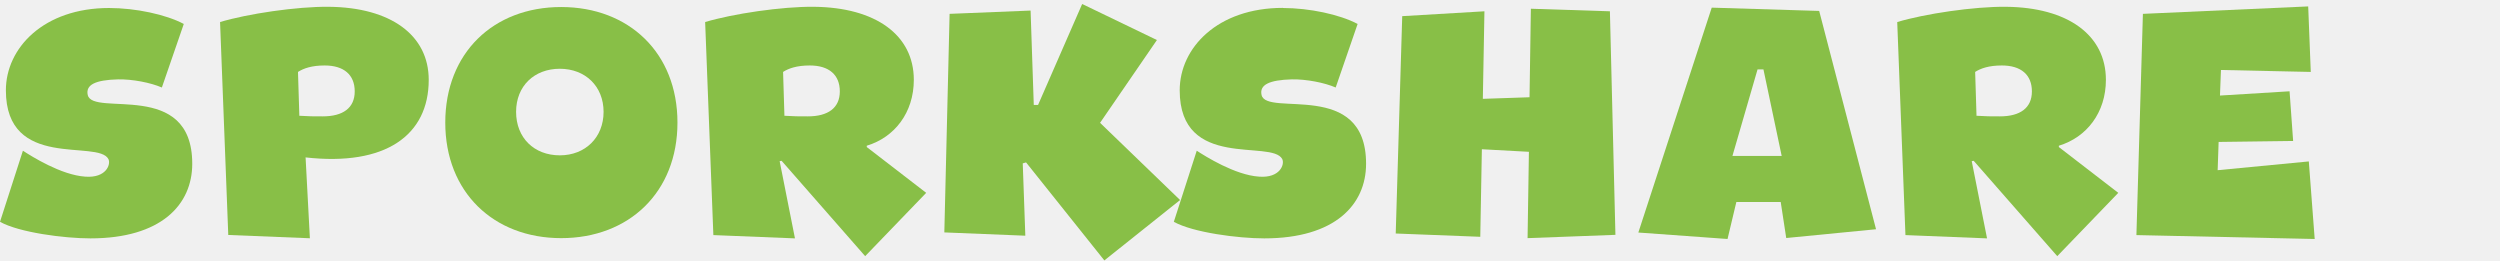
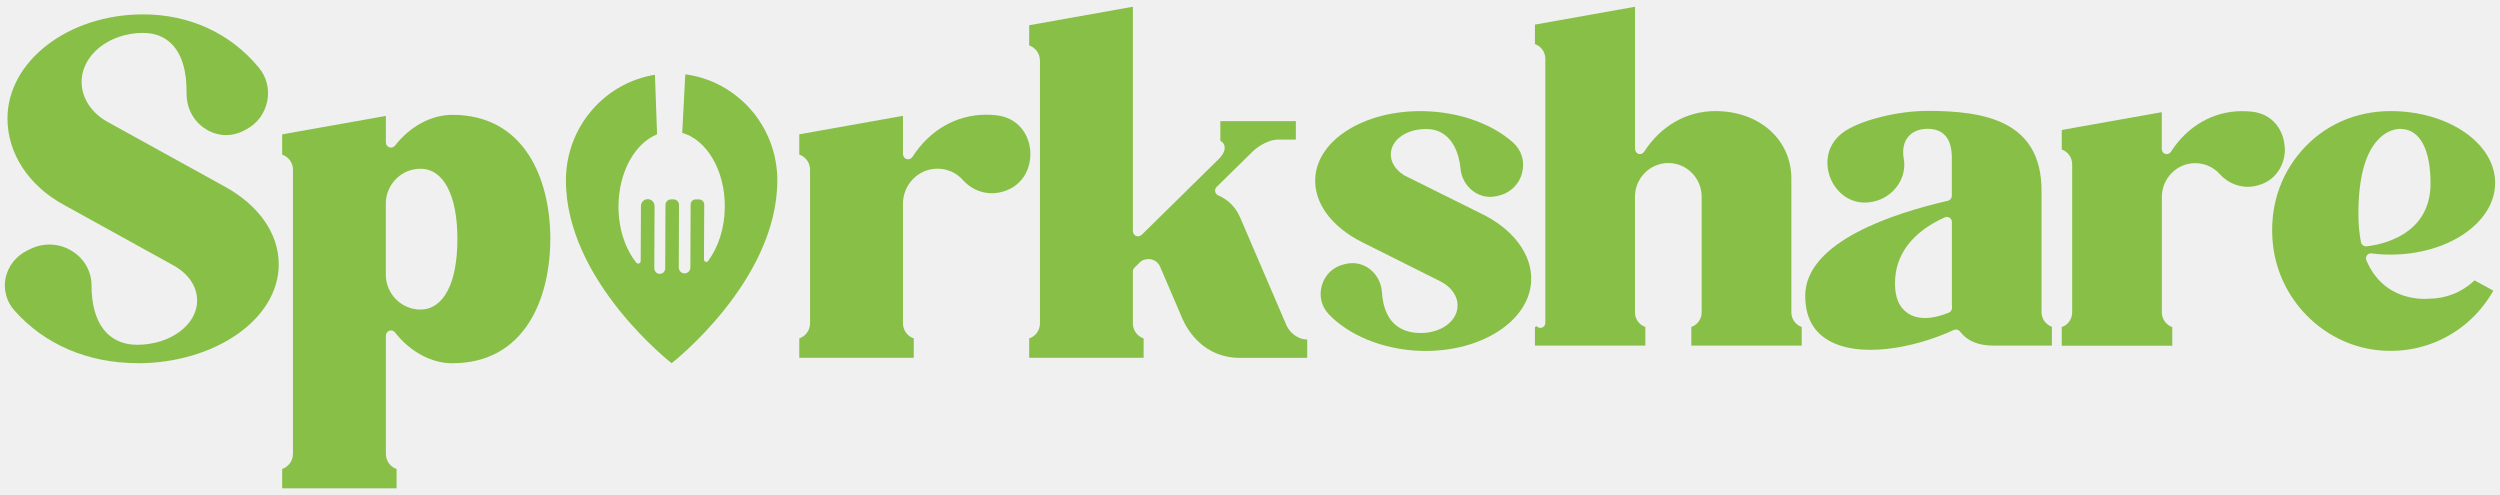
- <svg xmlns="http://www.w3.org/2000/svg" width="432" height="45" viewBox="0 0 432 45" fill="none">
-   <g clip-path="url(#clip0_1_1098)">
-     <path d="M18.844 1.383C23.417 1.383 28.668 2.498 31.759 4.139L27.97 15.122C26.043 14.281 22.888 13.671 20.411 13.713C16.451 13.818 14.779 14.659 15.16 16.406C16.007 20.277 33.22 13.607 33.22 28.294C33.22 35.364 27.864 41.192 15.626 41.192C11.116 41.192 3.324 40.182 0 38.33L3.959 26.043C5.42 26.989 10.565 30.251 14.736 30.524C18.357 30.798 19.183 28.399 18.738 27.494C16.938 24.023 1.016 29.514 1.016 15.606C1.016 8.284 7.559 1.383 18.844 1.383Z" fill="#88BF47" />
-     <path d="M38.048 3.803C42.727 2.393 51.302 1.11 56.828 1.173C67.499 1.278 74.084 6.054 74.084 13.797C74.084 23.392 66.589 28.757 52.805 27.2L53.547 41.171L39.445 40.603L38.027 3.824L38.048 3.803ZM55.77 20.109C59.263 20.109 61.296 18.657 61.296 15.796C61.296 12.934 59.433 11.314 56.108 11.314C53.843 11.314 52.446 11.819 51.493 12.429L51.726 20.004C53.419 20.109 54.097 20.109 55.791 20.109H55.77Z" fill="#88BF47" />
-     <path d="M96.972 1.214C108.66 1.214 117.065 9.126 117.065 21.182C117.065 33.238 108.66 41.15 96.972 41.15C85.285 41.15 76.943 33.196 76.943 21.182C76.943 9.168 85.242 1.214 96.972 1.214ZM96.739 26.842C101.143 26.842 104.298 23.749 104.298 19.33C104.298 14.912 101.143 11.882 96.739 11.882C92.335 11.882 89.181 14.849 89.181 19.33C89.181 23.812 92.293 26.842 96.739 26.842Z" fill="#88BF47" />
-     <path d="M121.872 3.803C126.551 2.393 135.126 1.11 140.652 1.173C151.323 1.278 157.908 6.054 157.908 13.797C157.908 19.457 154.584 23.728 149.778 25.18V25.412L160.047 33.323L149.502 44.264L135.062 27.789L134.724 27.852L137.37 41.192L123.269 40.624L121.851 3.845L121.872 3.803ZM139.593 20.109C143.087 20.109 145.12 18.657 145.12 15.796C145.12 12.934 143.256 11.314 139.932 11.314C137.667 11.314 136.269 11.819 135.317 12.429L135.549 20.004C137.243 20.109 137.921 20.109 139.615 20.109H139.593Z" fill="#88BF47" />
-     <path d="M164.091 2.393L178.086 1.825L178.636 18.131H179.378L187 0.688L199.915 6.917L190.091 21.224L203.917 34.564L190.832 45L177.303 28.062L176.731 28.231L177.176 40.729L163.18 40.161L164.091 2.372V2.393Z" fill="#88BF47" />
-     <path d="M221.681 1.383C226.254 1.383 231.505 2.498 234.597 4.139L230.807 15.122C228.88 14.281 225.725 13.671 223.248 13.713C219.31 13.818 217.616 14.659 217.997 16.406C218.844 20.277 236.058 13.607 236.058 28.294C236.058 35.364 230.701 41.192 218.463 41.192C213.953 41.192 206.161 40.182 202.837 38.33L206.797 26.043C208.257 26.989 213.403 30.251 217.574 30.524C221.194 30.798 222.02 28.399 221.575 27.494C219.776 24.023 203.853 29.514 203.853 15.606C203.853 8.263 210.396 1.362 221.681 1.362V1.383Z" fill="#88BF47" />
-     <path d="M242.282 2.792L256.511 1.951L256.235 17.079L264.302 16.805L264.535 1.509L278.192 1.951L279.145 40.581L263.964 41.15L264.196 26.232L256.066 25.79L255.791 40.918L241.181 40.35L242.304 2.792H242.282Z" fill="#88BF47" />
-     <path d="M295.787 1.32L314.355 1.888L324.18 39.614L308.66 41.129L307.707 34.901H300.042L298.518 41.297L283.104 40.182L295.787 1.32ZM307.876 26.947L304.722 11.988H303.705L299.365 26.947H307.876Z" fill="#88BF47" />
-     <path d="M327.864 3.803C332.543 2.393 341.118 1.11 346.644 1.173C357.315 1.278 363.9 6.054 363.9 13.797C363.9 19.457 360.576 23.728 355.77 25.18V25.412L366.039 33.323L355.494 44.264L341.054 27.789L340.716 27.852L343.362 41.192L329.261 40.624L327.842 3.845L327.864 3.803ZM345.585 20.109C349.079 20.109 351.112 18.657 351.112 15.796C351.112 12.934 349.248 11.314 345.924 11.314C343.659 11.314 342.261 11.819 341.308 12.429L341.541 20.004C343.235 20.109 343.913 20.109 345.607 20.109H345.585Z" fill="#88BF47" />
-     <path d="M370.315 2.393L398.857 1.109L399.301 12.429L383.781 12.093L383.612 16.511L395.638 15.775L396.252 24.359L383.379 24.528L383.21 29.409L398.963 27.894L399.979 41.297L369.172 40.624L370.294 2.393H370.315Z" fill="#88BF47" />
+ <svg xmlns="http://www.w3.org/2000/svg" width="258" height="51" viewBox="0 0 258 51" fill="none">
+   <g clip-path="url(#clip0_144_1273)">
+     <path d="M70.722 7.676L70.405 13.712C72.923 14.419 74.82 17.565 74.801 21.334C74.794 23.535 74.127 25.521 73.079 26.93C72.943 27.114 72.651 27.015 72.651 26.786L72.677 21.111C72.677 20.822 72.444 20.586 72.159 20.58H71.797C71.512 20.58 71.279 20.809 71.272 21.104L71.246 27.612C71.246 27.854 71.104 28.071 70.877 28.169C70.483 28.333 70.049 28.044 70.049 27.612L70.075 21.15C70.075 20.835 69.822 20.573 69.511 20.573H69.266C68.942 20.573 68.676 20.835 68.676 21.163L68.65 27.697C68.65 28.09 68.262 28.366 67.893 28.228C67.673 28.143 67.524 27.926 67.524 27.691L67.55 21.268C67.55 20.875 67.239 20.554 66.851 20.554C66.462 20.554 66.145 20.868 66.145 21.261L66.119 26.943C66.119 27.186 65.815 27.297 65.666 27.107C64.533 25.685 63.815 23.601 63.828 21.281C63.84 17.755 65.524 14.786 67.809 13.862L67.589 7.715C62.384 8.554 58.402 13.115 58.402 18.62C58.402 29.008 69.311 37.482 69.311 37.482C69.311 37.482 80.219 29.014 80.219 18.62C80.219 13.004 76.076 8.37 70.716 7.669L70.722 7.676Z" fill="#88BF47" />
+     <path d="M14.16 37.475C9.085 37.475 4.585 35.549 1.484 32.036C0.675 31.125 0.345 29.926 0.565 28.746C0.811 27.481 1.646 26.419 2.85 25.83L3.096 25.712C4.514 25.01 6.145 25.089 7.466 25.928C8.709 26.708 9.447 28.032 9.447 29.467C9.447 33.347 11.163 35.581 14.154 35.581C17.565 35.581 20.343 33.53 20.343 31.02C20.343 29.539 19.417 28.202 17.818 27.343L6.644 21.17C2.973 19.191 0.772 15.855 0.772 12.231C0.772 6.306 7.058 1.483 14.769 1.483C19.559 1.483 23.8 3.436 26.726 6.995C27.509 7.951 27.826 9.197 27.58 10.435C27.334 11.687 26.551 12.749 25.438 13.338L25.204 13.463C23.923 14.138 22.479 14.099 21.249 13.332C19.98 12.545 19.242 11.169 19.255 9.636C19.281 7.322 18.769 5.612 17.734 4.557C16.976 3.783 15.986 3.397 14.769 3.397C11.273 3.397 8.424 5.664 8.424 8.449C8.424 10.166 9.486 11.739 11.266 12.67L23.139 19.224C26.713 21.17 28.765 24.106 28.765 27.285C28.765 32.914 22.214 37.489 14.166 37.489L14.16 37.475Z" fill="#88BF47" />
+     <path d="M56.79 24.676C56.784 30.869 54.13 37.488 46.678 37.488C44.522 37.488 42.308 36.296 40.761 34.297L40.742 34.277C40.742 34.277 40.683 34.225 40.657 34.205C40.632 34.179 40.606 34.159 40.58 34.146C40.547 34.133 40.515 34.126 40.489 34.12C40.45 34.113 40.418 34.1 40.373 34.1C40.366 34.1 40.36 34.094 40.347 34.094C40.327 34.094 40.308 34.1 40.282 34.107C40.243 34.107 40.211 34.113 40.178 34.126C40.146 34.139 40.114 34.153 40.081 34.179C40.062 34.185 40.042 34.192 40.023 34.212L40.004 34.231C40.004 34.231 39.952 34.29 39.932 34.316C39.913 34.343 39.894 34.369 39.874 34.395C39.861 34.428 39.855 34.461 39.848 34.487C39.842 34.533 39.829 34.559 39.829 34.605C39.829 34.611 39.822 34.618 39.822 34.631V46.84C39.822 47.568 40.288 48.184 40.929 48.4V50.399H29.121V48.4C29.756 48.177 30.222 47.581 30.228 46.867C30.228 46.853 30.235 46.847 30.235 46.84V17.513C30.235 16.785 29.768 16.176 29.121 15.953V13.869L29.801 13.745L39.822 11.962V14.701C39.822 14.701 39.829 14.721 39.829 14.728C39.829 14.774 39.842 14.8 39.848 14.846C39.855 14.872 39.861 14.905 39.874 14.937C39.887 14.964 39.907 14.99 39.932 15.016C39.958 15.042 39.978 15.075 40.004 15.101L40.023 15.121C40.023 15.121 40.075 15.147 40.101 15.16C40.127 15.173 40.14 15.18 40.159 15.193C40.224 15.213 40.288 15.232 40.347 15.232C40.425 15.232 40.496 15.206 40.567 15.18C40.586 15.173 40.599 15.16 40.619 15.147C40.67 15.121 40.709 15.088 40.748 15.049L40.768 15.029C42.308 13.037 44.516 11.851 46.685 11.851C54.136 11.851 56.79 18.463 56.797 24.676H56.79ZM47.203 24.676C47.203 20.128 45.772 17.415 43.383 17.415C41.415 17.415 39.816 19.033 39.816 21.019V28.34C39.816 30.319 41.415 31.944 43.383 31.944C45.772 31.944 47.203 29.224 47.203 24.683V24.676Z" fill="#88BF47" />
+     <path d="M106.329 15.73C106.406 17.487 105.422 19.446 103.059 19.879C101.7 20.121 100.334 19.643 99.395 18.601C98.722 17.834 97.757 17.408 96.754 17.408C94.786 17.408 93.193 19.02 93.187 21.006V33.366C93.187 34.093 93.659 34.71 94.3 34.926V36.925H82.485V34.926C83.126 34.703 83.586 34.1 83.599 33.379V17.493C83.586 16.772 83.126 16.169 82.485 15.947V13.863L82.887 13.79L86.001 13.233L93.187 11.955V15.914C93.187 15.914 93.193 15.947 93.2 15.973C93.2 16.012 93.206 16.038 93.225 16.071C93.232 16.104 93.245 16.137 93.258 16.163C93.271 16.196 93.29 16.222 93.316 16.248C93.342 16.274 93.368 16.3 93.394 16.327C93.407 16.333 93.413 16.353 93.426 16.359C93.446 16.372 93.459 16.372 93.484 16.379C93.497 16.392 93.517 16.399 93.536 16.405C93.601 16.425 93.653 16.438 93.718 16.438C93.802 16.438 93.879 16.418 93.944 16.379C93.963 16.372 93.977 16.353 94.002 16.346C94.054 16.314 94.093 16.268 94.138 16.222C94.145 16.209 94.158 16.202 94.164 16.196C95.932 13.423 98.702 11.837 101.771 11.837C102.101 11.837 102.438 11.851 102.762 11.89C105.137 12.119 106.264 13.98 106.335 15.724L106.329 15.73Z" fill="#88BF47" />
+     <path d="M134.904 35.031V36.931H127.964C124.242 36.931 122.585 34.133 122.041 32.934C122.034 32.914 122.015 32.868 122.008 32.848H122.002V32.835L119.71 27.494H119.704V27.481C119.49 27.029 119.043 26.74 118.558 26.74C118.383 26.74 118.014 26.747 117.723 26.996C117.716 27.003 117.697 27.009 117.69 27.016L117.075 27.625L117.069 27.632C117.017 27.684 116.985 27.736 116.959 27.802C116.926 27.868 116.913 27.94 116.913 28.005V33.366C116.913 34.1 117.373 34.703 118.021 34.926V36.925H106.212V34.932C106.86 34.703 107.326 34.094 107.326 33.366V6.254C107.326 6.254 107.319 6.241 107.319 6.234C107.313 5.513 106.853 4.917 106.212 4.687V2.603L116.913 0.696V23.85C116.913 23.85 116.92 23.896 116.926 23.916C116.933 23.968 116.933 24.008 116.959 24.053C116.972 24.093 116.998 24.132 117.03 24.165C117.043 24.191 117.049 24.211 117.062 24.224C117.062 24.224 117.069 24.224 117.069 24.23C117.121 24.283 117.172 24.316 117.237 24.348C117.302 24.375 117.373 24.388 117.444 24.388C117.516 24.388 117.58 24.375 117.639 24.348C117.677 24.335 117.71 24.302 117.742 24.283C117.762 24.27 117.794 24.257 117.807 24.244H117.813L125.75 16.438L125.88 16.307C126.462 15.658 126.437 15.193 126.32 14.918C126.281 14.819 126.165 14.655 125.938 14.531V12.499H133.733V14.406H131.849C131.117 14.406 130.055 14.911 129.311 15.599L129.24 15.665C129.24 15.665 129.233 15.678 129.227 15.684L125.556 19.289C125.556 19.289 125.517 19.348 125.498 19.374C125.478 19.413 125.446 19.433 125.433 19.466C125.433 19.466 125.427 19.499 125.42 19.525C125.407 19.577 125.394 19.623 125.394 19.676C125.394 19.708 125.407 19.741 125.414 19.774C125.42 19.807 125.42 19.839 125.433 19.872C125.446 19.912 125.472 19.957 125.511 19.99C125.517 20.003 125.524 20.029 125.537 20.043H125.543C125.569 20.082 125.621 20.108 125.673 20.134C125.686 20.141 125.699 20.154 125.711 20.161C126.734 20.587 127.537 21.393 127.984 22.448L132.781 33.615L132.82 33.687C133.202 34.461 134.076 35.037 134.859 35.037H134.898L134.904 35.031Z" fill="#88BF47" />
+     <path d="M158.016 29.034C157.9 31.086 156.631 32.953 154.436 34.31C152.19 35.693 149.25 36.361 146.175 36.191C142.544 35.975 139.164 34.572 137.125 32.423C136.367 31.63 136.102 30.515 136.419 29.447C136.736 28.353 137.578 27.547 138.672 27.285L138.873 27.239C139.747 27.029 140.621 27.212 141.339 27.75C142.09 28.314 142.55 29.192 142.615 30.155C142.828 33.471 144.725 34.271 146.285 34.356C147.315 34.422 148.299 34.192 149.069 33.714C149.891 33.203 150.377 32.468 150.416 31.649C150.48 30.634 149.846 29.67 148.713 29.067L140.543 24.978C137.384 23.385 135.591 20.921 135.733 18.378C135.966 14.223 141.275 11.136 147.561 11.497C150.927 11.687 154.061 12.854 156.139 14.702C157.026 15.488 157.382 16.648 157.084 17.821C156.793 19.007 155.873 19.905 154.701 20.18L154.455 20.239C153.594 20.436 152.74 20.253 152.034 19.735C151.29 19.191 150.811 18.339 150.72 17.375C150.48 14.944 149.257 13.43 147.457 13.325C145.34 13.207 143.625 14.302 143.534 15.829C143.489 16.674 143.961 17.48 144.894 18.083L152.74 21.983C156.152 23.588 158.165 26.288 158.016 29.041V29.034Z" fill="#88BF47" />
+     <path d="M185.938 33.74V35.666H174.544V33.74C175.165 33.53 175.612 32.934 175.612 32.232V20.305C175.612 18.391 174.078 16.825 172.174 16.825C170.271 16.825 168.73 18.384 168.73 20.305V32.232C168.73 32.94 169.171 33.53 169.799 33.74V35.666H158.405V33.746C158.469 33.72 158.534 33.694 158.592 33.668C158.689 33.772 158.819 33.838 158.968 33.838C159.246 33.838 159.479 33.602 159.479 33.32V6.064C159.479 5.362 159.033 4.773 158.405 4.55V2.538L168.737 0.696V15.389C168.737 15.389 168.743 15.422 168.75 15.442C168.75 15.481 168.756 15.508 168.769 15.54C168.776 15.573 168.789 15.599 168.808 15.632C168.821 15.665 168.84 15.684 168.86 15.711C168.879 15.737 168.905 15.757 168.931 15.789C168.944 15.796 168.95 15.816 168.97 15.822C168.989 15.835 169.002 15.835 169.022 15.842C169.035 15.855 169.054 15.861 169.067 15.868C169.132 15.888 169.184 15.901 169.248 15.901C169.326 15.901 169.404 15.881 169.462 15.848C169.481 15.842 169.501 15.822 169.514 15.816C169.566 15.783 169.604 15.737 169.643 15.697C169.65 15.684 169.663 15.678 169.669 15.671C171.378 12.997 174.052 11.464 177.017 11.464C181.568 11.464 184.87 14.4 184.87 18.45V32.252C184.876 32.947 185.323 33.536 185.944 33.746L185.938 33.74Z" fill="#88BF47" />
+     <path d="M211.756 33.74V35.666H205.703C204.149 35.666 202.996 35.175 202.271 34.212C202.258 34.199 202.245 34.192 202.232 34.172C202.207 34.146 202.181 34.126 202.155 34.107C202.129 34.087 202.109 34.074 202.071 34.054C202.045 34.041 202.019 34.035 201.987 34.022C201.948 34.015 201.922 34.008 201.889 34.008C201.857 34.008 201.831 34.008 201.792 34.015L201.689 34.035C201.689 34.035 201.663 34.041 201.643 34.048C197.532 35.955 191.654 37.062 188.456 34.978C187.025 34.048 186.3 32.554 186.3 30.529C186.3 24.919 195.526 21.976 201.035 20.718C201.048 20.718 201.054 20.705 201.08 20.698C201.113 20.692 201.138 20.678 201.164 20.652C201.197 20.639 201.223 20.626 201.248 20.6C201.274 20.58 201.294 20.56 201.313 20.534C201.333 20.508 201.346 20.482 201.371 20.449C201.384 20.423 201.391 20.397 201.404 20.357C201.41 20.325 201.417 20.298 201.423 20.265C201.423 20.246 201.43 20.233 201.43 20.213V16.307C201.43 14.302 200.582 13.293 198.911 13.293C198.076 13.293 197.371 13.581 196.93 14.112C196.464 14.675 196.302 15.449 196.471 16.412C196.503 16.589 196.523 16.779 196.523 17.002C196.523 18.64 195.39 20.148 193.771 20.685C191.473 21.439 189.706 20.161 188.98 18.568C188.242 16.956 188.437 14.754 190.515 13.456C192.366 12.309 195.979 11.444 198.918 11.444C204.738 11.444 210.687 12.421 210.687 19.682V32.213C210.687 32.914 211.134 33.51 211.756 33.72V33.74ZM201.449 31.721C201.436 31.616 201.436 31.512 201.436 31.413V22.887C201.436 22.887 201.423 22.828 201.417 22.795C201.41 22.756 201.41 22.723 201.397 22.69C201.384 22.671 201.371 22.658 201.352 22.638C201.333 22.599 201.313 22.559 201.281 22.526C201.261 22.507 201.229 22.494 201.197 22.468C201.171 22.454 201.151 22.428 201.119 22.422C201.074 22.402 201.035 22.402 200.99 22.395C200.97 22.389 200.951 22.382 200.925 22.382H200.918C200.918 22.382 200.86 22.395 200.828 22.402C200.795 22.409 200.756 22.409 200.724 22.422C199.034 23.175 197.753 24.145 196.879 25.286C196.005 26.439 195.564 27.756 195.564 29.244C195.564 30.732 195.998 31.728 196.866 32.311C197.358 32.645 197.96 32.816 198.659 32.816C199.403 32.816 200.232 32.632 201.132 32.259C201.145 32.259 201.151 32.252 201.158 32.245C201.19 32.232 201.216 32.213 201.248 32.187C201.274 32.173 201.294 32.154 201.313 32.128C201.339 32.101 201.352 32.075 201.365 32.049C201.384 32.023 201.404 31.99 201.417 31.957C201.43 31.931 201.43 31.898 201.436 31.872C201.443 31.833 201.443 31.8 201.443 31.761C201.443 31.754 201.449 31.741 201.449 31.734V31.721Z" fill="#88BF47" />
+     <path d="M235.8 15.213C235.871 16.904 234.919 18.804 232.64 19.217C231.326 19.453 230.005 18.988 229.099 17.985C228.445 17.251 227.519 16.838 226.548 16.838C224.652 16.838 223.111 18.391 223.104 20.311V32.246C223.104 32.947 223.557 33.543 224.179 33.753V35.68H212.772V33.753C213.393 33.543 213.834 32.953 213.847 32.259V16.923C213.834 16.229 213.393 15.645 212.772 15.429V13.417L213.16 13.345L216.164 12.808L223.098 11.576V15.396C223.098 15.396 223.104 15.429 223.111 15.449C223.111 15.488 223.117 15.514 223.13 15.547C223.137 15.58 223.15 15.606 223.163 15.639C223.175 15.672 223.195 15.691 223.214 15.717C223.234 15.744 223.26 15.763 223.292 15.796C223.305 15.803 223.311 15.822 223.324 15.829C223.344 15.842 223.357 15.842 223.376 15.848C223.389 15.862 223.409 15.868 223.428 15.875C223.486 15.894 223.544 15.908 223.603 15.908C223.68 15.908 223.758 15.888 223.816 15.855C223.836 15.848 223.849 15.829 223.875 15.822C223.92 15.79 223.959 15.744 224.004 15.704C224.011 15.691 224.024 15.685 224.03 15.678C225.739 13.004 228.413 11.471 231.371 11.471C231.689 11.471 232.019 11.484 232.33 11.517C234.621 11.733 235.709 13.535 235.78 15.219L235.8 15.213Z" fill="#88BF47" />
+     <path d="M255.383 28.943L257.313 29.991C254.872 34.317 250.178 36.715 245.213 36.119C239.665 35.45 235.191 30.883 234.57 25.259C234.162 21.609 235.224 18.149 237.561 15.514C239.865 12.899 243.122 11.464 246.715 11.464C252.664 11.464 257.5 14.787 257.5 18.87C257.5 22.953 252.664 26.275 246.715 26.275C246.029 26.275 245.368 26.236 244.747 26.151C244.734 26.144 244.727 26.151 244.708 26.151C244.676 26.151 244.643 26.151 244.604 26.157C244.565 26.164 244.533 26.164 244.507 26.177C244.494 26.183 244.481 26.177 244.475 26.183C244.455 26.19 244.442 26.21 244.417 26.216C244.391 26.236 244.365 26.249 244.339 26.275C244.313 26.295 244.294 26.321 244.268 26.347C244.248 26.374 244.235 26.4 244.222 26.426C244.203 26.459 244.196 26.498 244.19 26.531C244.184 26.551 244.171 26.564 244.171 26.583C244.164 26.596 244.171 26.603 244.171 26.616C244.171 26.655 244.171 26.688 244.177 26.721C244.184 26.754 244.184 26.793 244.196 26.826C244.203 26.832 244.196 26.846 244.203 26.852C246.009 31.164 250.211 30.869 250.683 30.823C252.444 30.817 254.101 30.148 255.377 28.936L255.383 28.943ZM244.151 25.423H244.209C245.757 25.253 250.813 24.276 250.832 18.962V18.935C250.832 15.396 249.725 13.345 247.777 13.306C247.77 13.306 247.77 13.299 247.764 13.299C247.718 13.299 246.663 13.227 245.608 14.223C244.138 15.599 243.387 18.247 243.387 22.081C243.387 23.116 243.478 24.086 243.646 24.958H243.653V25.01C243.653 25.01 243.672 25.056 243.685 25.082C243.692 25.109 243.698 25.128 243.711 25.161C243.73 25.187 243.756 25.214 243.782 25.24C243.795 25.259 243.808 25.279 243.827 25.299C243.853 25.325 243.892 25.338 243.925 25.358C243.944 25.364 243.957 25.378 243.976 25.384C244.035 25.404 244.093 25.417 244.151 25.417V25.423Z" fill="#88BF47" />
  </g>
  <defs>
-     <clipPath id="clip0_1_1098">
-       <rect width="400" height="44.291" fill="white" transform="translate(0 0.709473)" />
+     <clipPath id="clip0_144_1273">
+       <rect width="257" height="49.696" fill="white" transform="translate(0.5 0.696289)" />
    </clipPath>
  </defs>
</svg>
